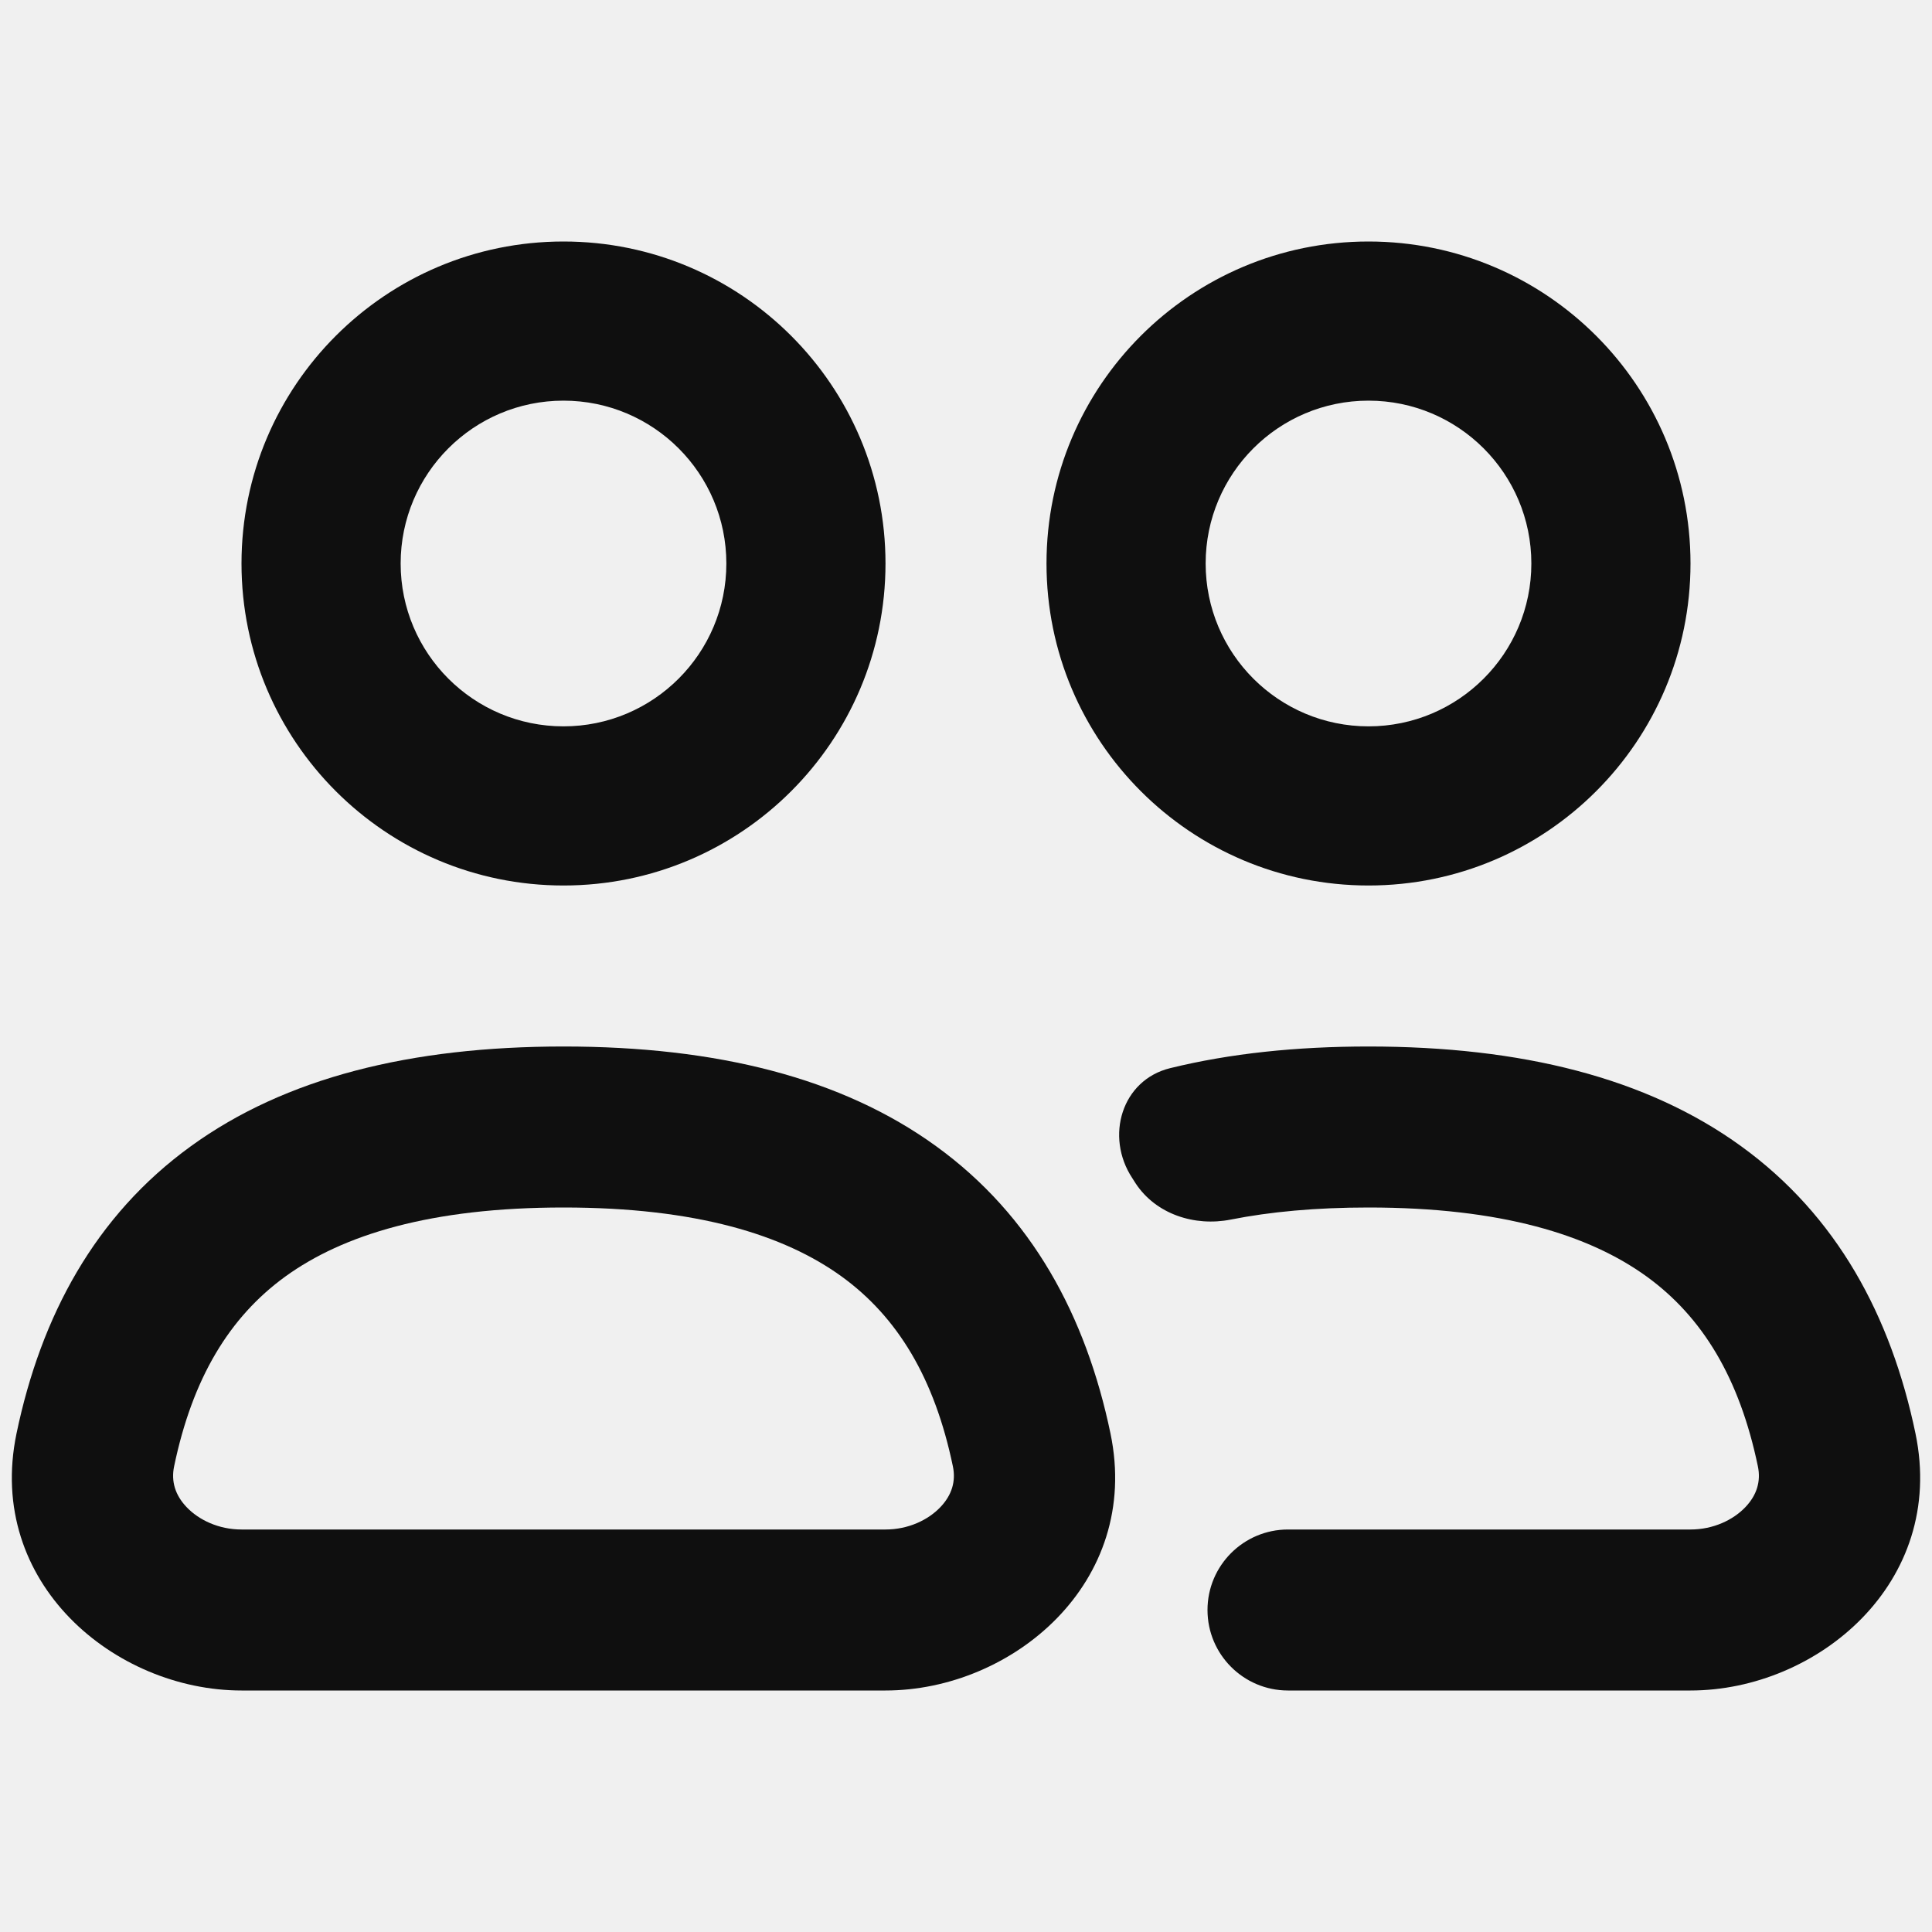
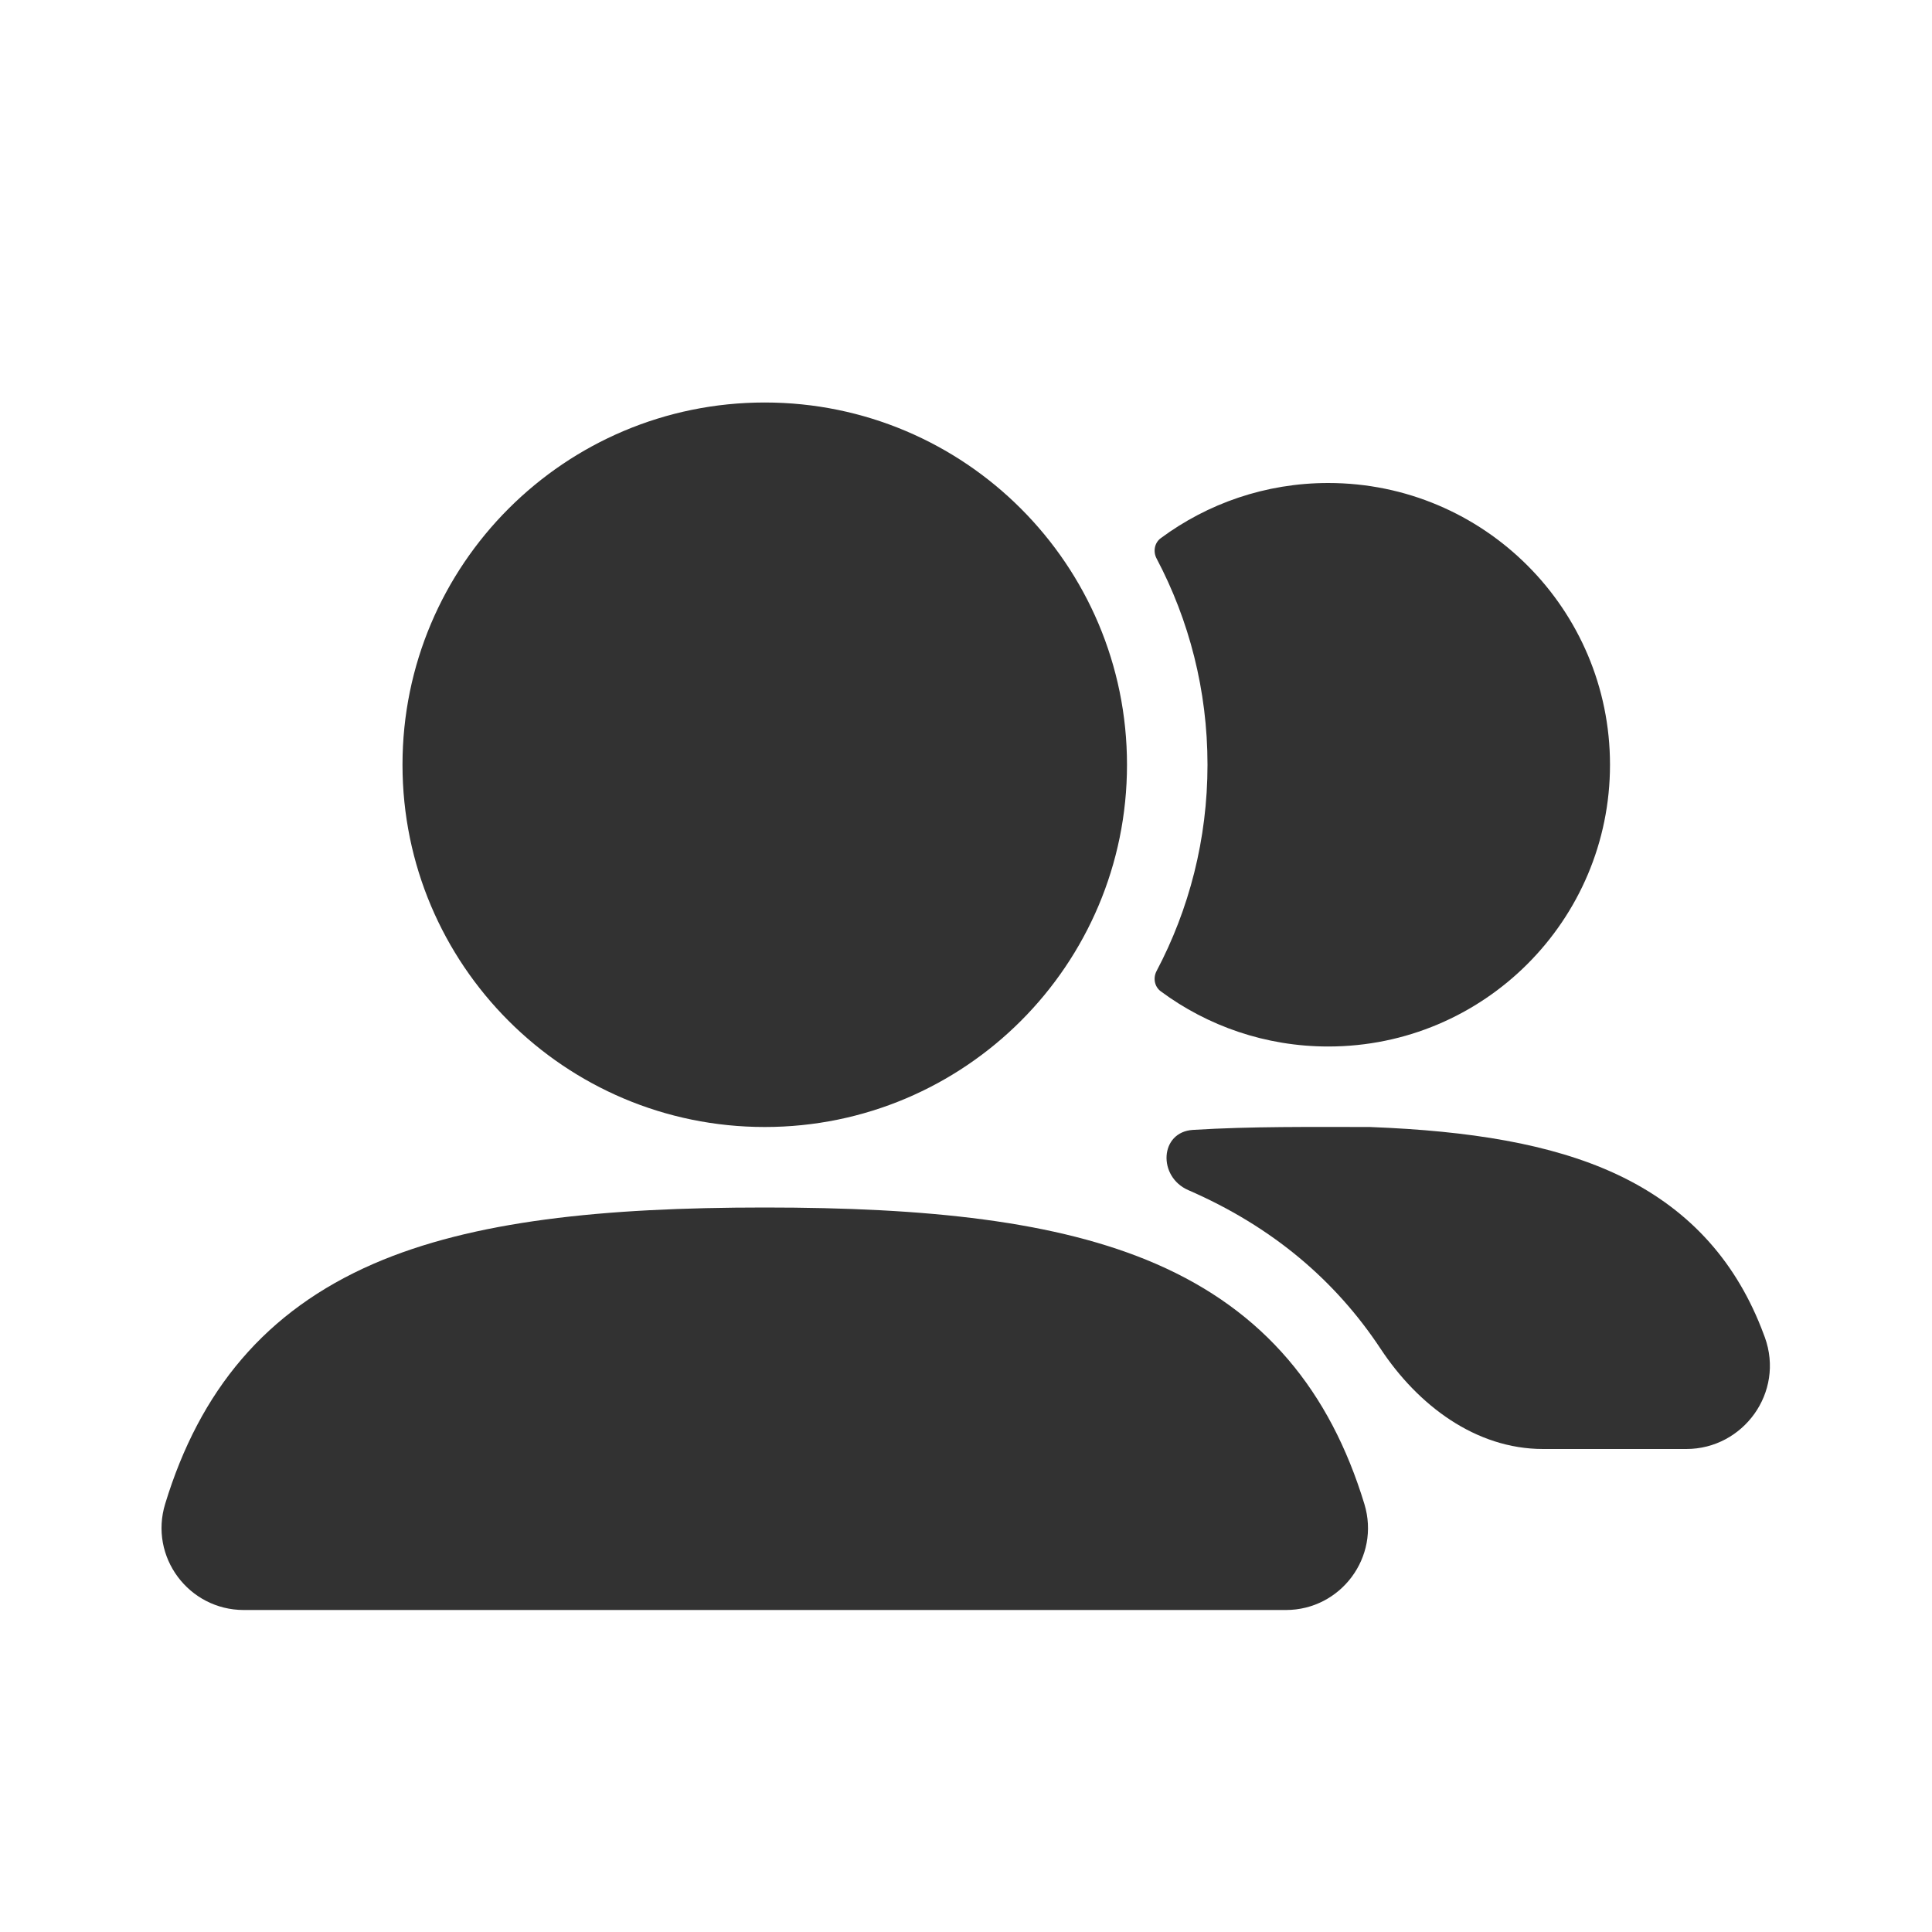
<svg xmlns="http://www.w3.org/2000/svg" width="800px" height="800px" viewBox="0 0 24 24" fill="none">
-   <path d="M11 7C11 9.209 9.209 11 7 11C4.791 11 3 9.209 3 7C3 4.791 4.791 3 7 3C9.209 3 11 4.791 11 7ZM4.977 7C4.977 8.117 5.883 9.023 7 9.023C8.117 9.023 9.023 8.117 9.023 7C9.023 5.883 8.117 4.977 7 4.977C5.883 4.977 4.977 5.883 4.977 7Z" fill="#0F0F0F" />
-   <path fill-rule="evenodd" clip-rule="evenodd" d="M2.372 14.238C3.544 13.389 5.098 13 7 13C8.902 13 10.456 13.389 11.628 14.238C12.819 15.1 13.491 16.348 13.795 17.808C14.181 19.665 12.571 21 11 21H3C1.429 21 -0.181 19.665 0.205 17.808C0.509 16.348 1.181 15.1 2.372 14.238ZM3.545 15.857C2.849 16.362 2.391 17.12 2.163 18.215C2.124 18.402 2.176 18.573 2.318 18.722C2.47 18.882 2.717 19 3 19H11C11.283 19 11.53 18.882 11.682 18.722C11.824 18.573 11.876 18.402 11.837 18.215C11.609 17.12 11.151 16.362 10.455 15.857C9.74 15.34 8.652 15 7 15C5.348 15 4.26 15.34 3.545 15.857Z" fill="#0F0F0F" />
-   <path d="M21 7C21 9.209 19.209 11 17 11C14.791 11 13 9.209 13 7C13 4.791 14.791 3 17 3C19.209 3 21 4.791 21 7ZM14.977 7C14.977 8.117 15.883 9.023 17 9.023C18.117 9.023 19.023 8.117 19.023 7C19.023 5.883 18.117 4.977 17 4.977C15.883 4.977 14.977 5.883 14.977 7Z" fill="#0F0F0F" />
-   <path d="M14.536 13.269C13.935 13.416 13.725 14.117 14.065 14.634L14.107 14.7C14.359 15.083 14.839 15.239 15.289 15.15C15.779 15.053 16.345 15 17 15C18.652 15 19.74 15.34 20.455 15.857C21.151 16.362 21.609 17.12 21.837 18.215C21.876 18.402 21.824 18.573 21.682 18.722C21.53 18.882 21.283 19 21 19H16C15.448 19 15 19.448 15 20C15 20.552 15.448 21 16 21H21C22.571 21 24.181 19.665 23.795 17.808C23.491 16.348 22.819 15.1 21.628 14.238C20.456 13.389 18.902 13 17 13C16.099 13 15.277 13.087 14.536 13.269Z" fill="#0F0F0F" />
+   <rect width="24" height="24" fill="white" />
+   <path fill-rule="evenodd" clip-rule="evenodd" d="M5 9.5C5 7.015 7.015 5 9.5 5C11.985 5 14 7.015 14 9.5C14 11.985 11.985 14 9.5 14C7.015 14 5 11.985 5 9.5Z" fill="#323232" />
+   <path d="M14.367 12.063C14.322 12.149 14.341 12.257 14.42 12.315C15.001 12.745 15.721 13 16.5 13C18.433 13 20 11.433 20 9.5C20 7.567 18.433 6 16.5 6C15.721 6 15.001 6.255 14.42 6.685C14.341 6.743 14.322 6.851 14.367 6.937C14.771 7.702 15 8.574 15 9.5C15 10.426 14.771 11.298 14.367 12.063Z" fill="#323232" />
+   <path fill-rule="evenodd" clip-rule="evenodd" d="M4.641 15.699C5.874 15.164 7.49 15 9.5 15C11.511 15 13.129 15.165 14.362 15.701C15.705 16.285 16.521 17.279 16.949 18.684C17.149 19.342 16.655 20 15.974 20H3.028C2.346 20 1.85 19.341 2.052 18.681C2.48 17.277 3.297 16.283 4.641 15.699Z" fill="#323232" />
+   <path d="M14.819 14.036C14.405 14.062 14.38 14.618 14.761 14.784V14.784C15.803 15.237 16.588 15.904 17.151 16.756C17.613 17.455 18.33 18 19.168 18H20.948C21.655 18 22.172 17.297 21.923 16.611C21.908 16.571 21.893 16.532 21.878 16.493C21.536 15.629 20.949 14.992 20.08 14.586C19.264 14.206 18.242 14.048 17.039 14.001L17.019 14H17C16.291 14 15.551 13.991 14.819 14.036Z" fill="#323232" />
</svg>
